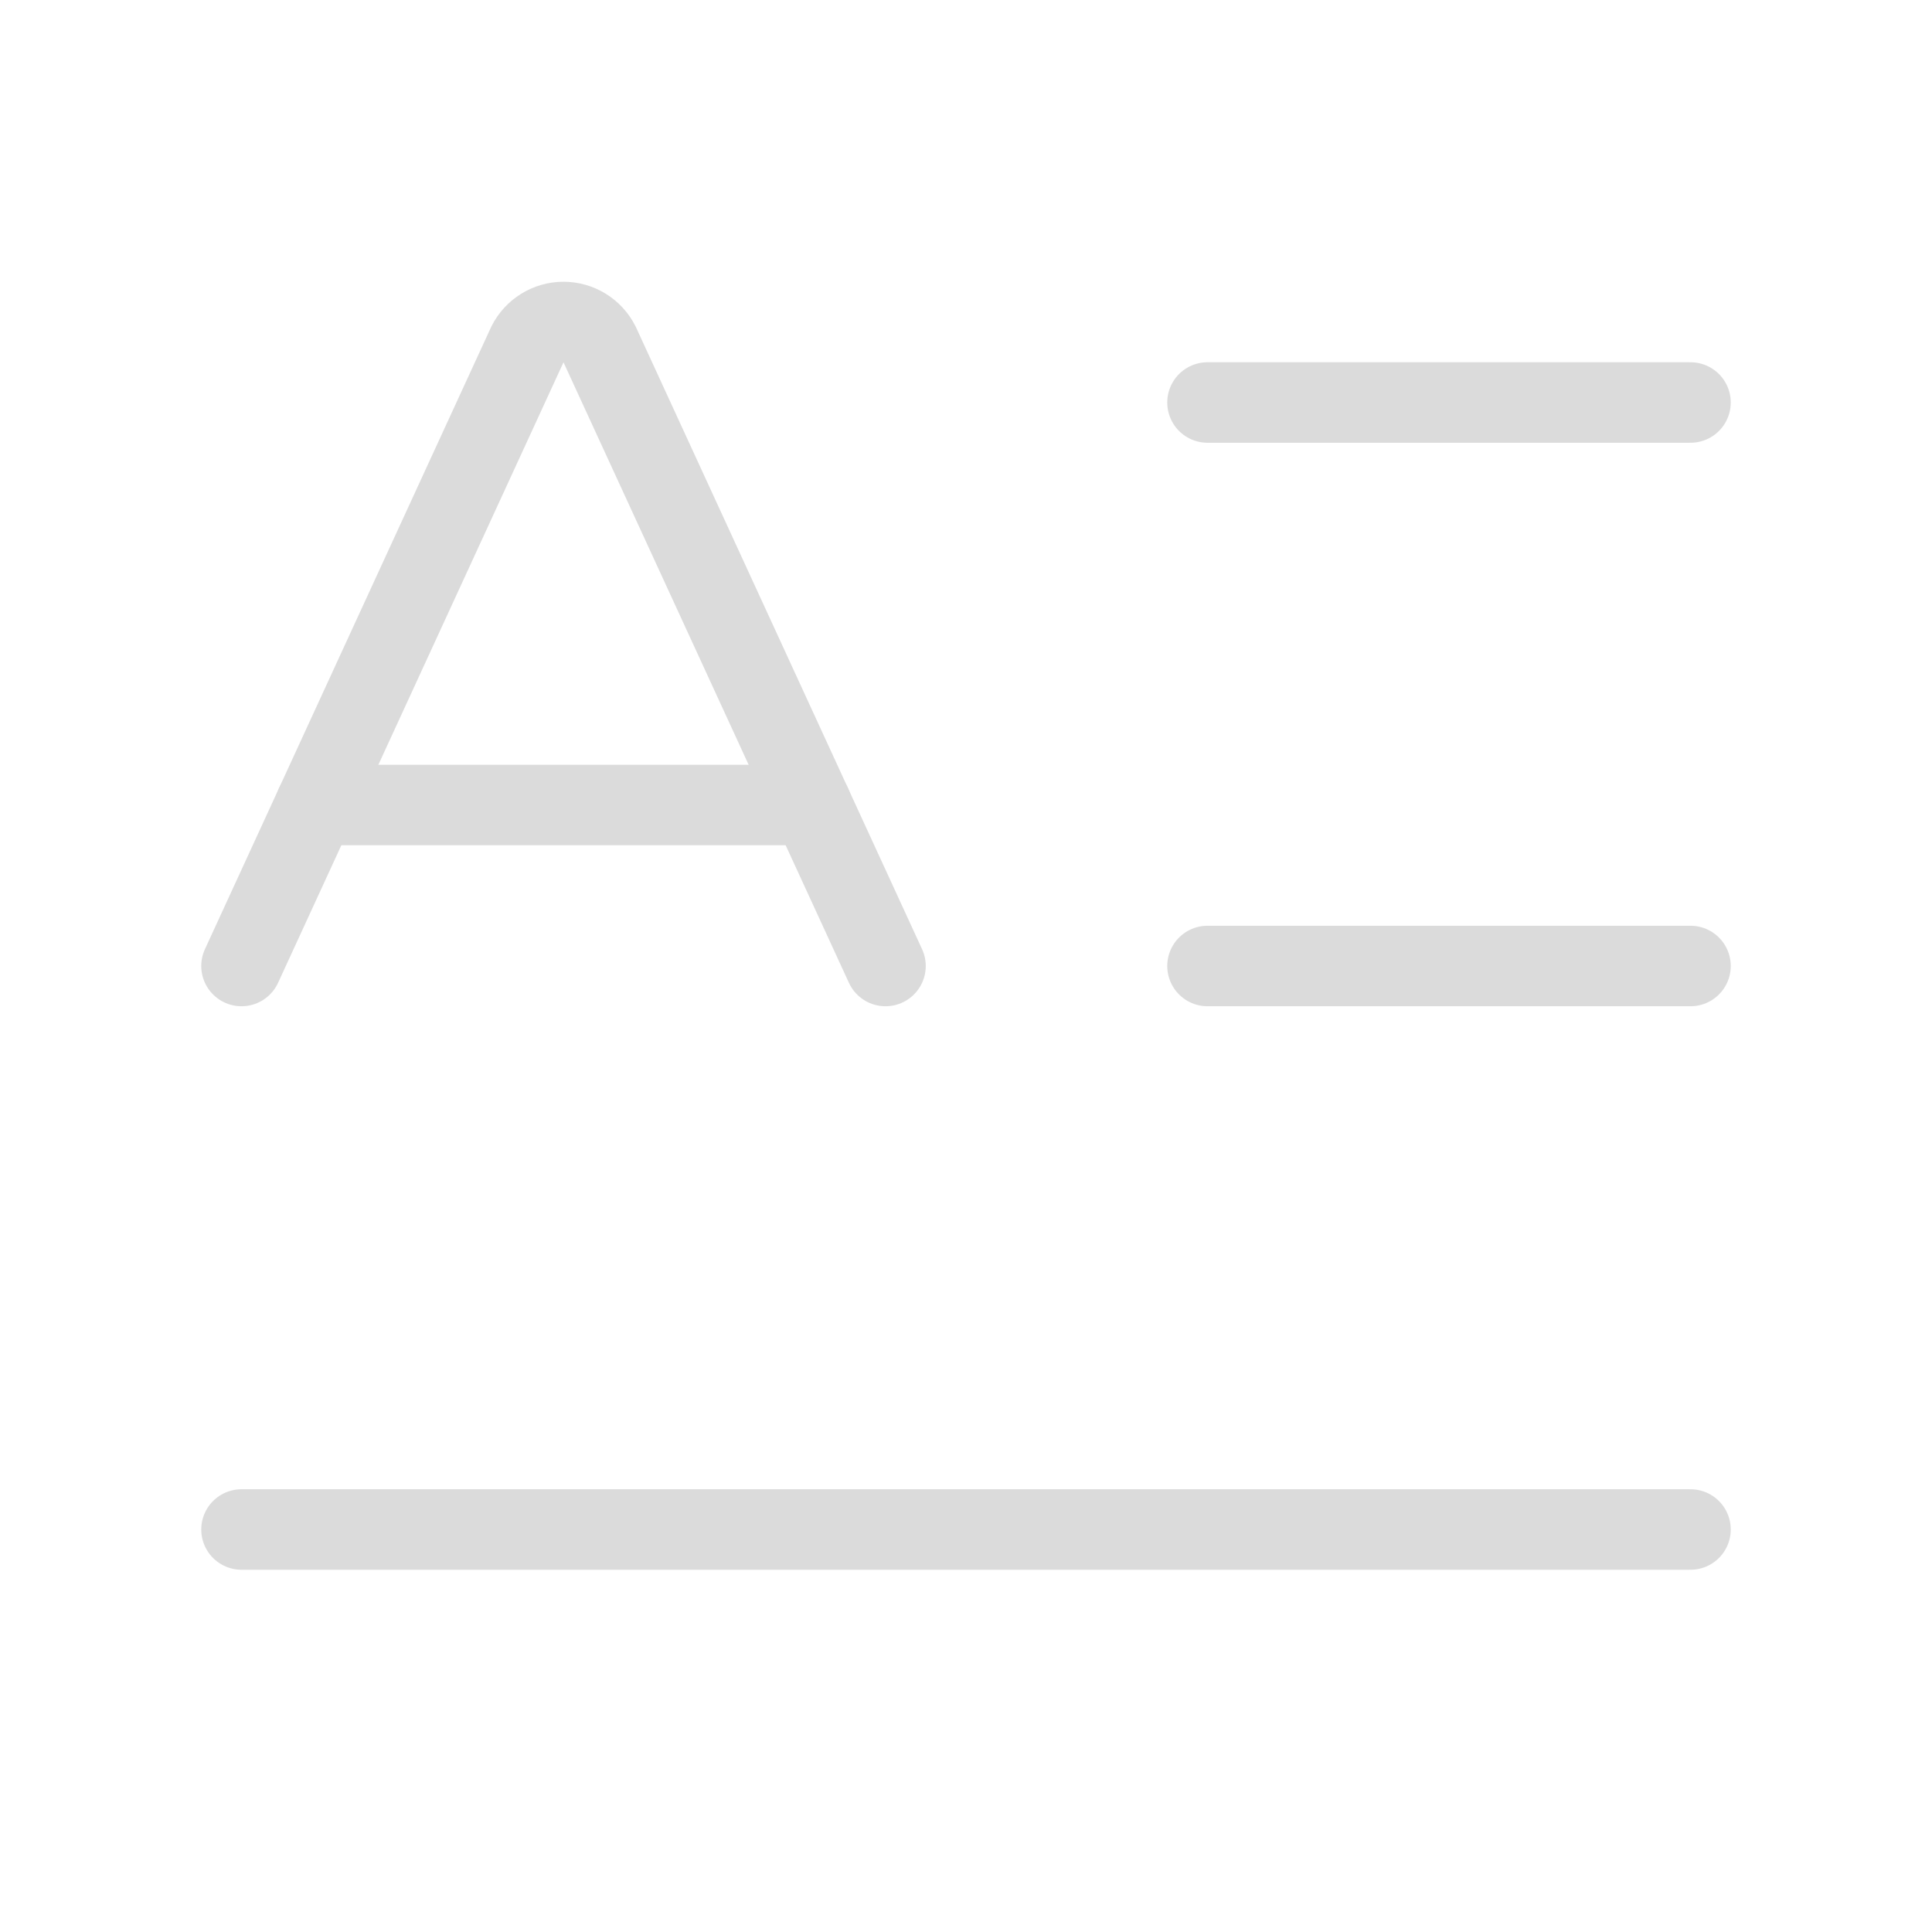
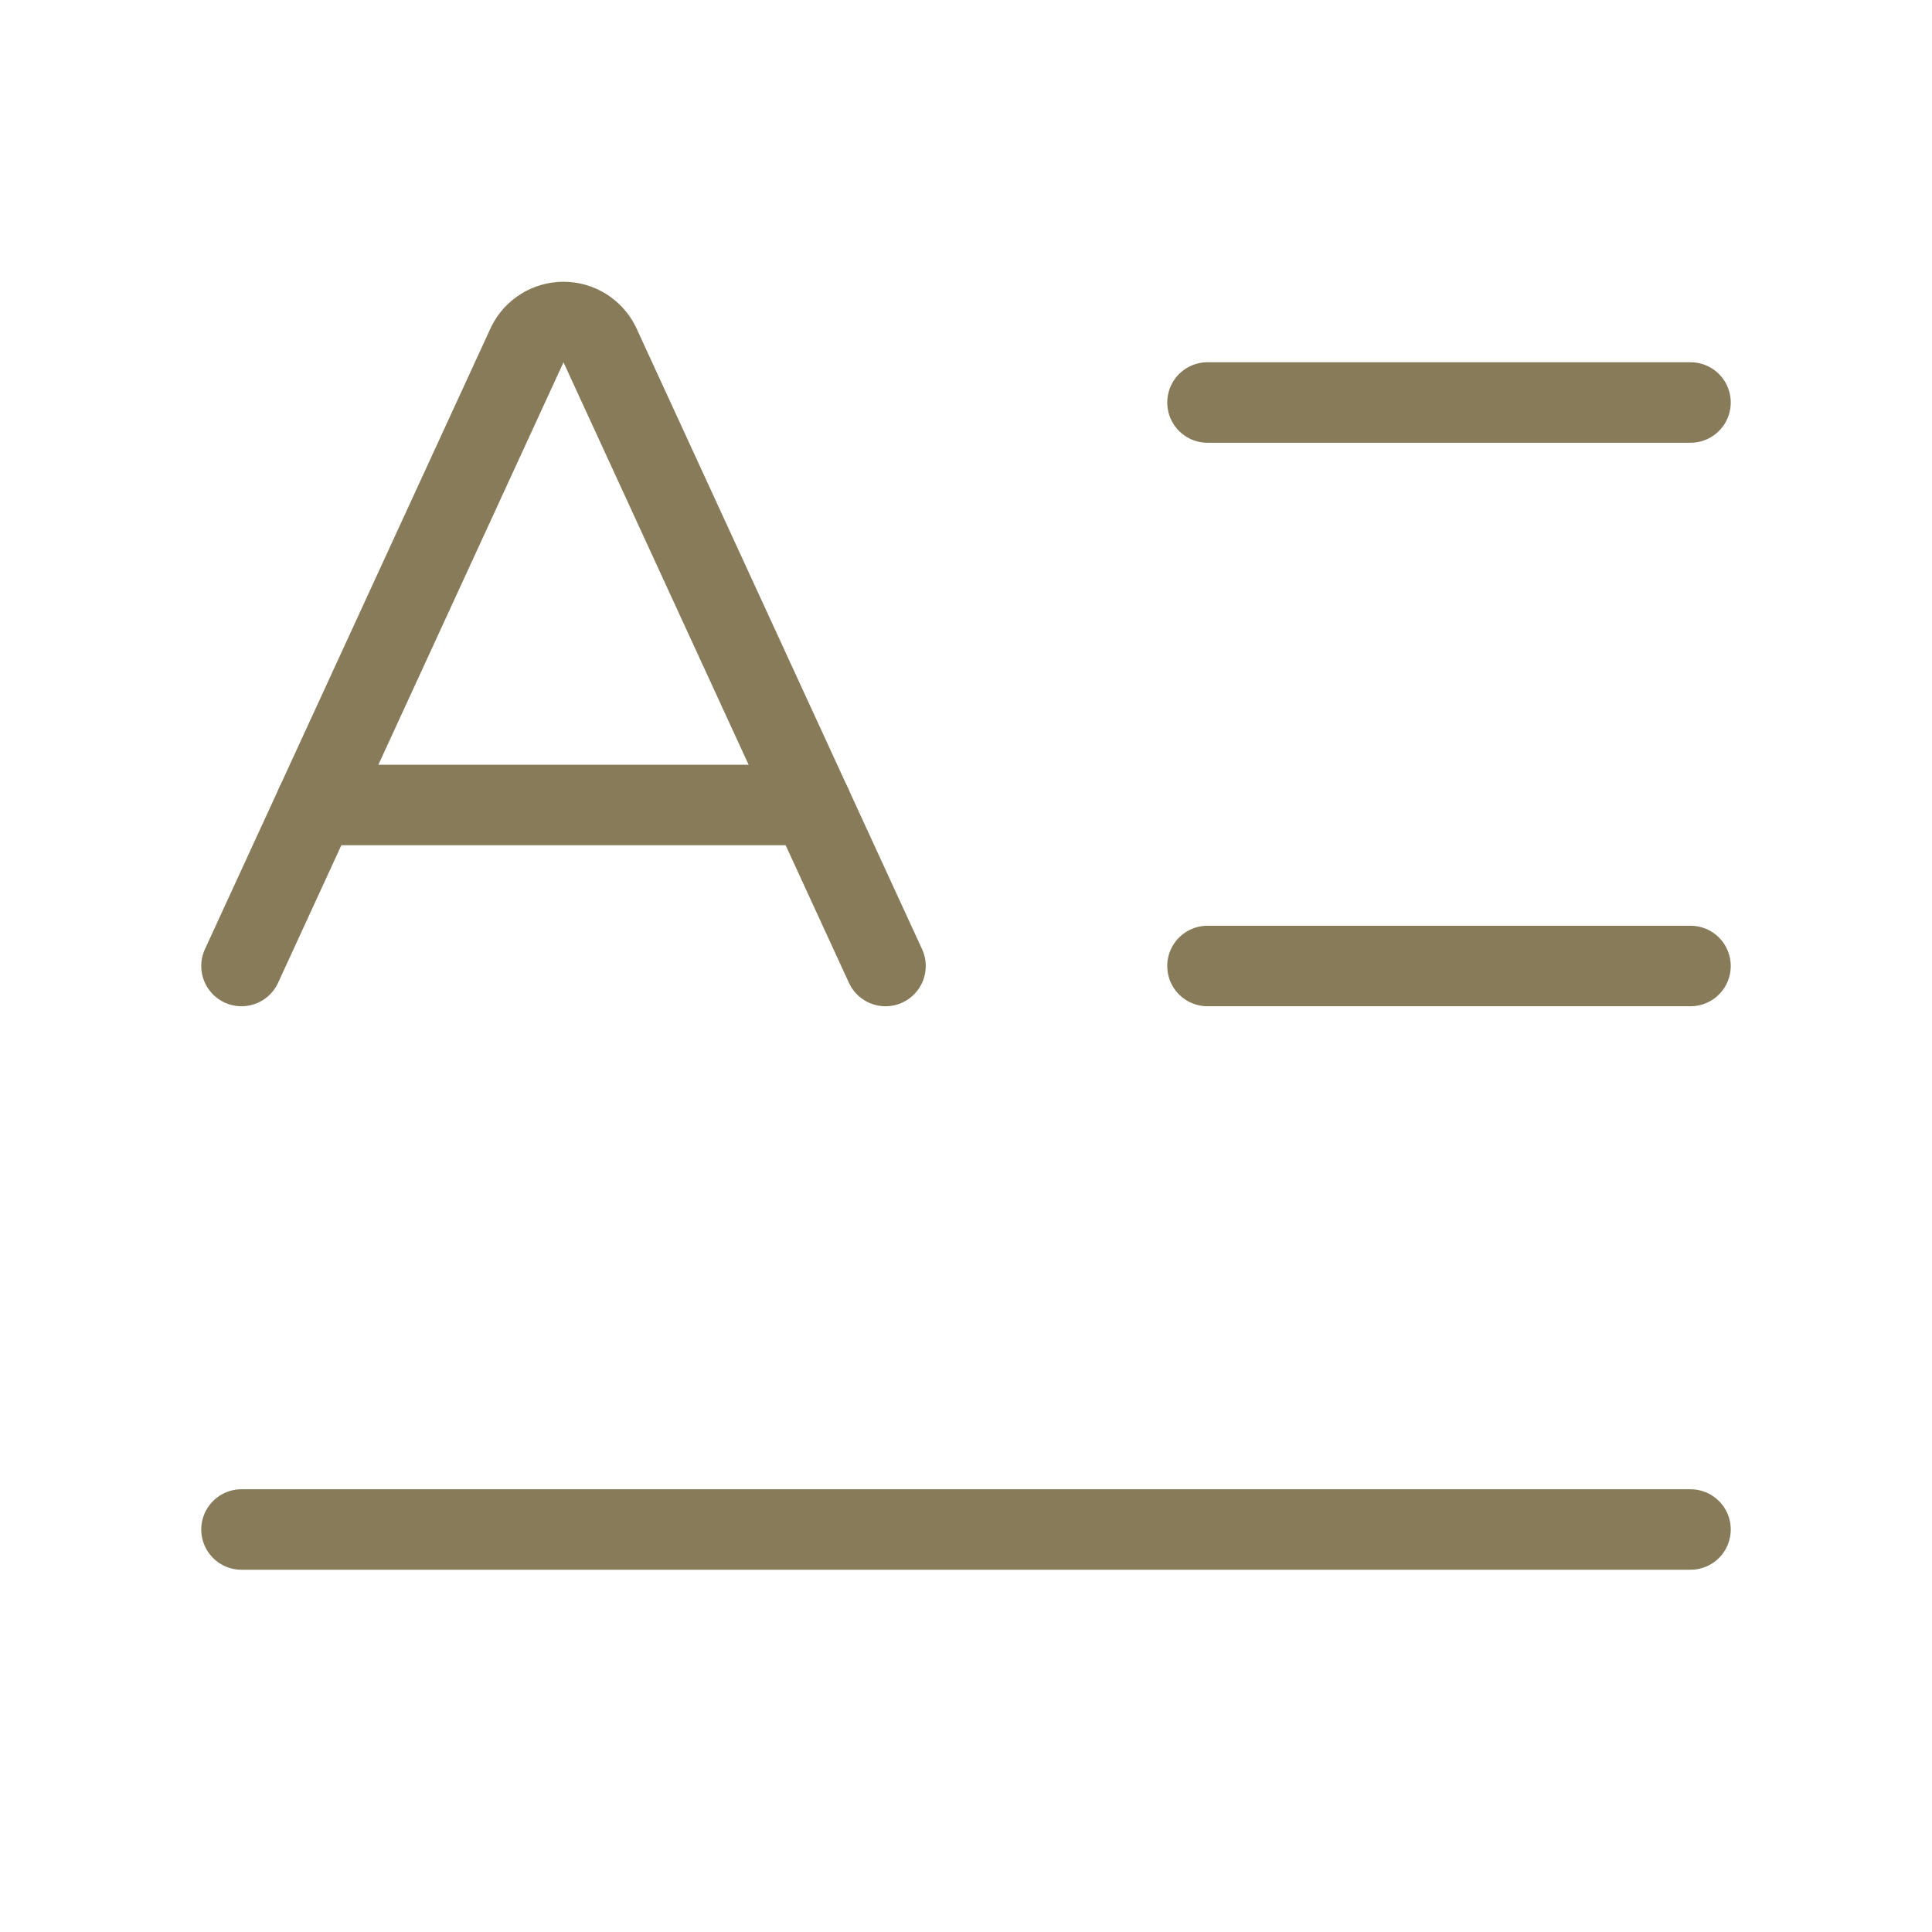
- <svg xmlns="http://www.w3.org/2000/svg" width="24" height="24" viewBox="0 0 24 24" fill="none" stroke="#dbdbdb" stroke-width="1" stroke-linecap="round" stroke-linejoin="round" class="lucide lucide-text-initial-icon lucide-text-initial">
+ <svg xmlns="http://www.w3.org/2000/svg" width="20" height="20" viewBox="0 0 24 24" fill="none" stroke="#877b5a" stroke-width="1" stroke-linecap="round" stroke-linejoin="round" class="lucide lucide-text-initial-icon lucide-text-initial">
  <path d="M15 5h6" />
  <path d="M15 12h6" />
  <path d="M3 19h18" />
  <path d="m3 12 3.553-7.724a.5.5 0 0 1 .894 0L11 12" />
  <path d="M3.92 10h6.16" />
</svg>
